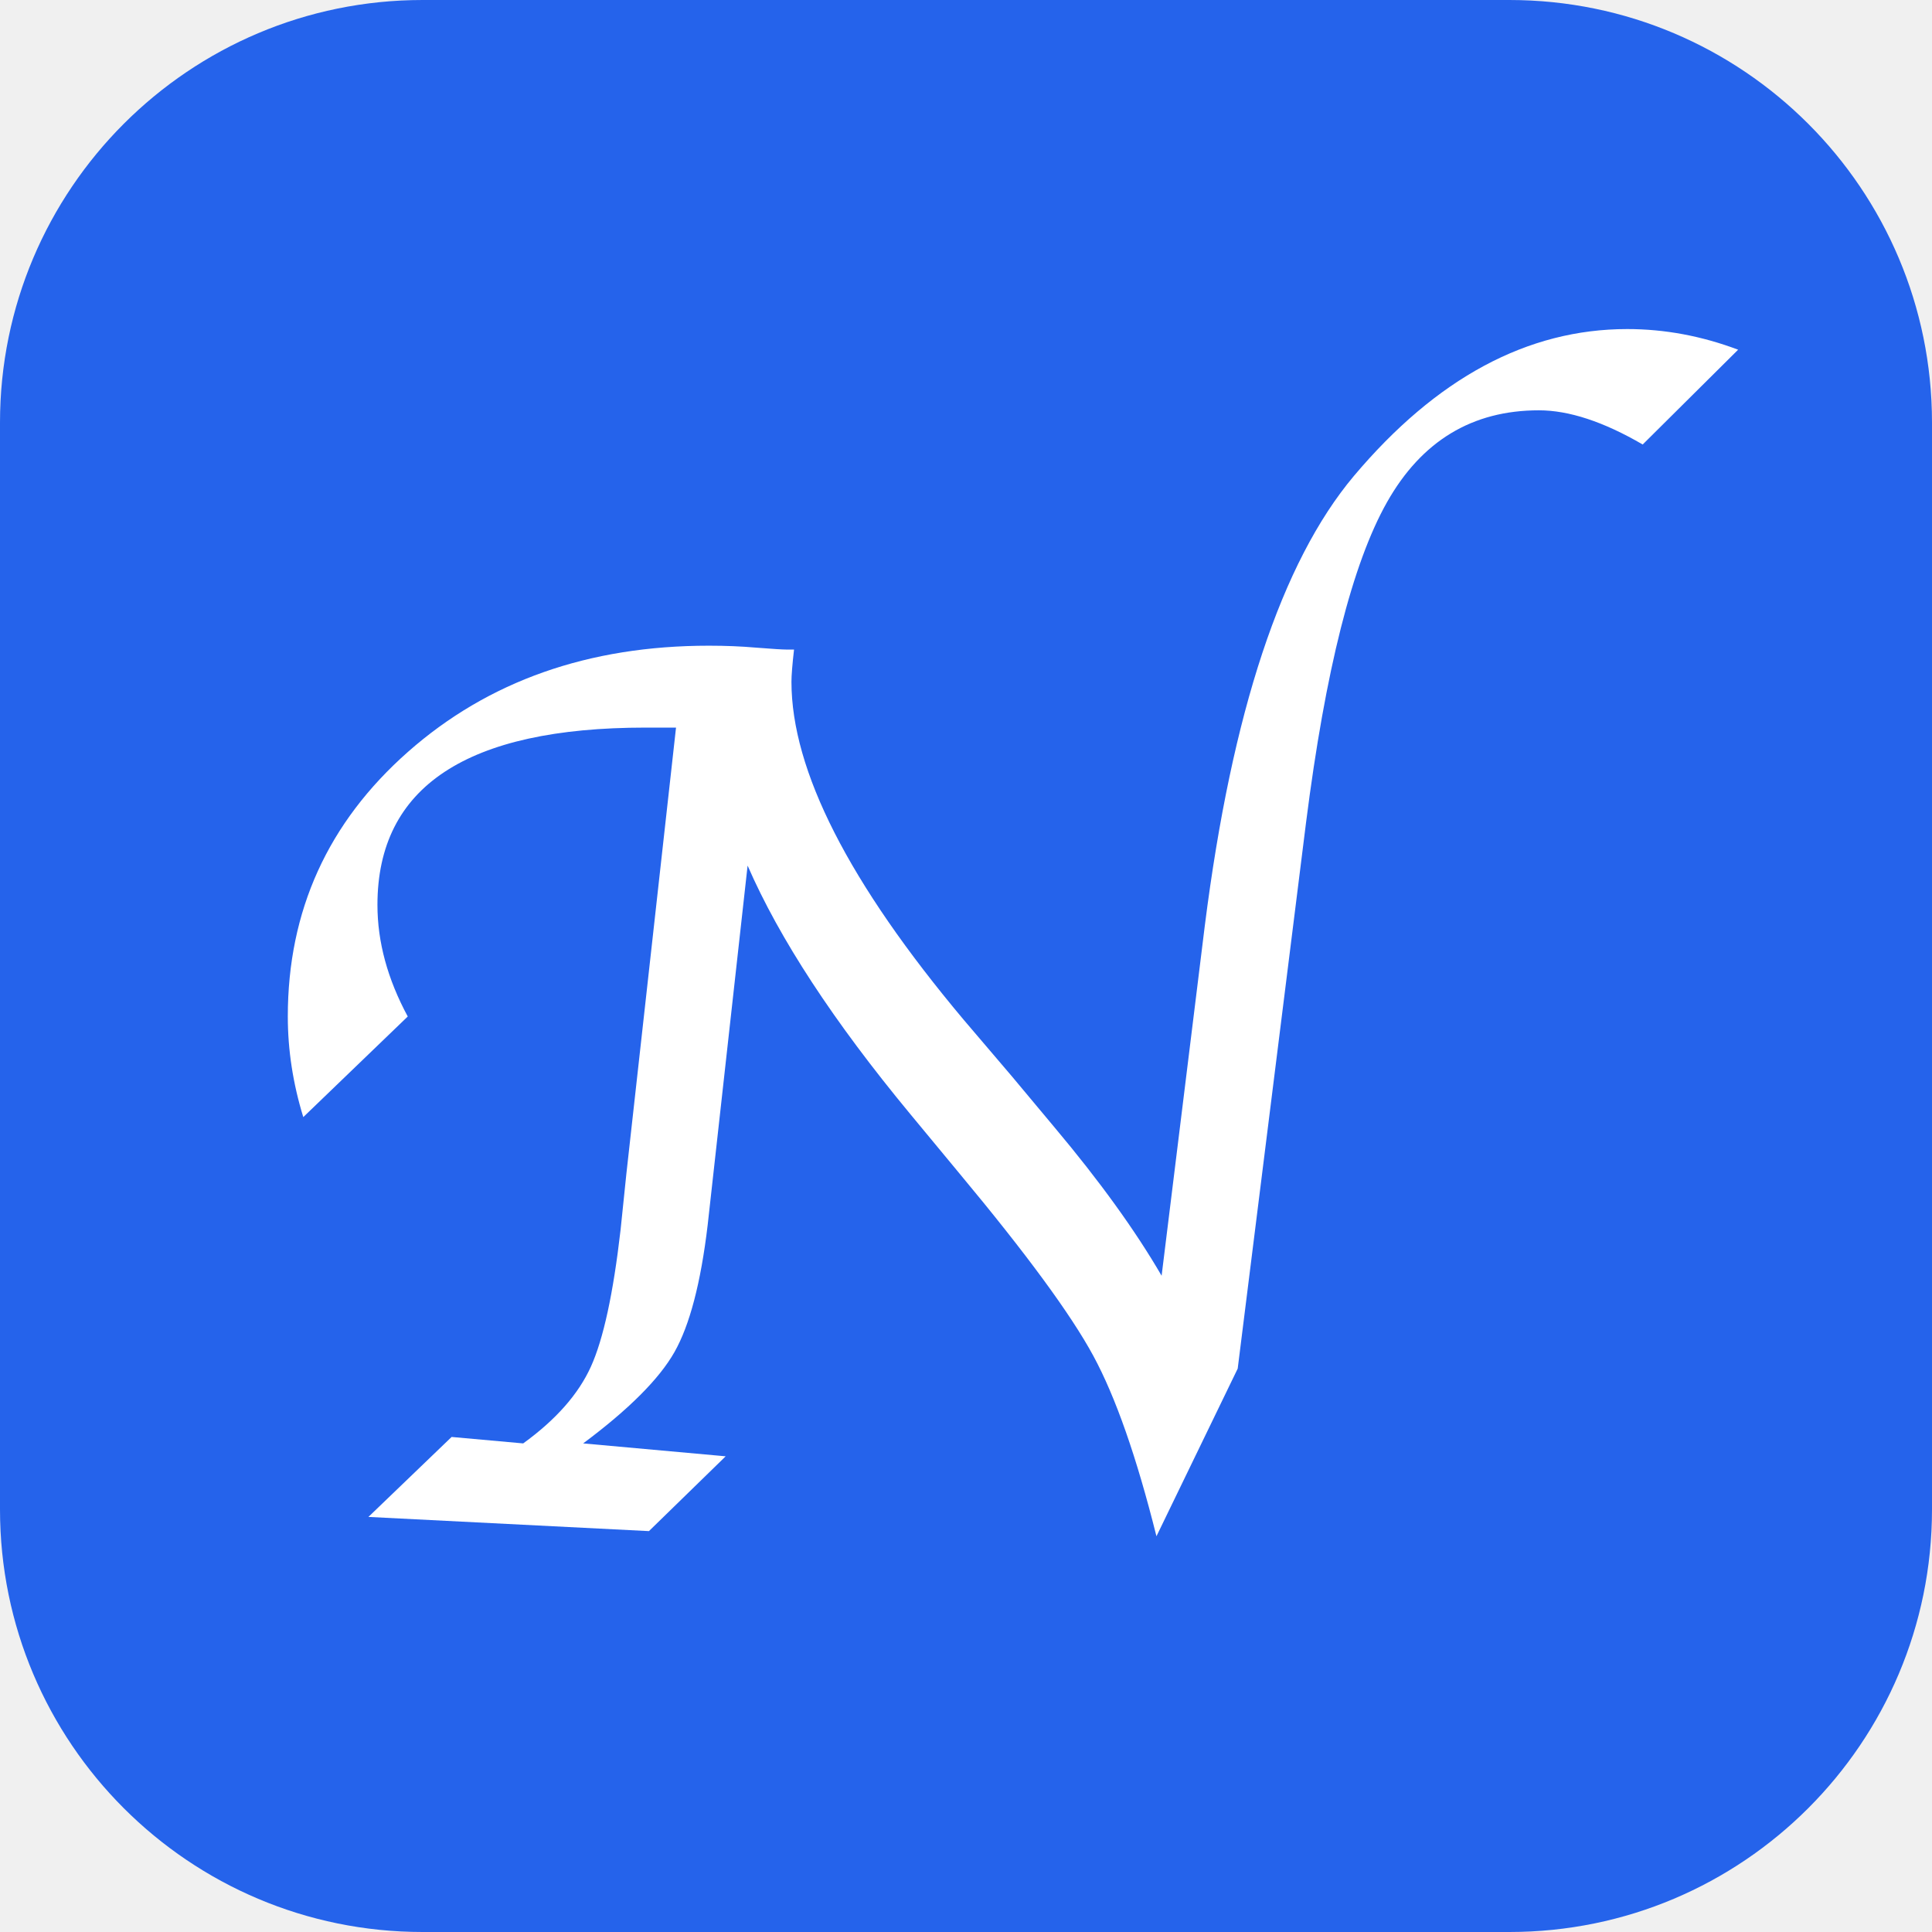
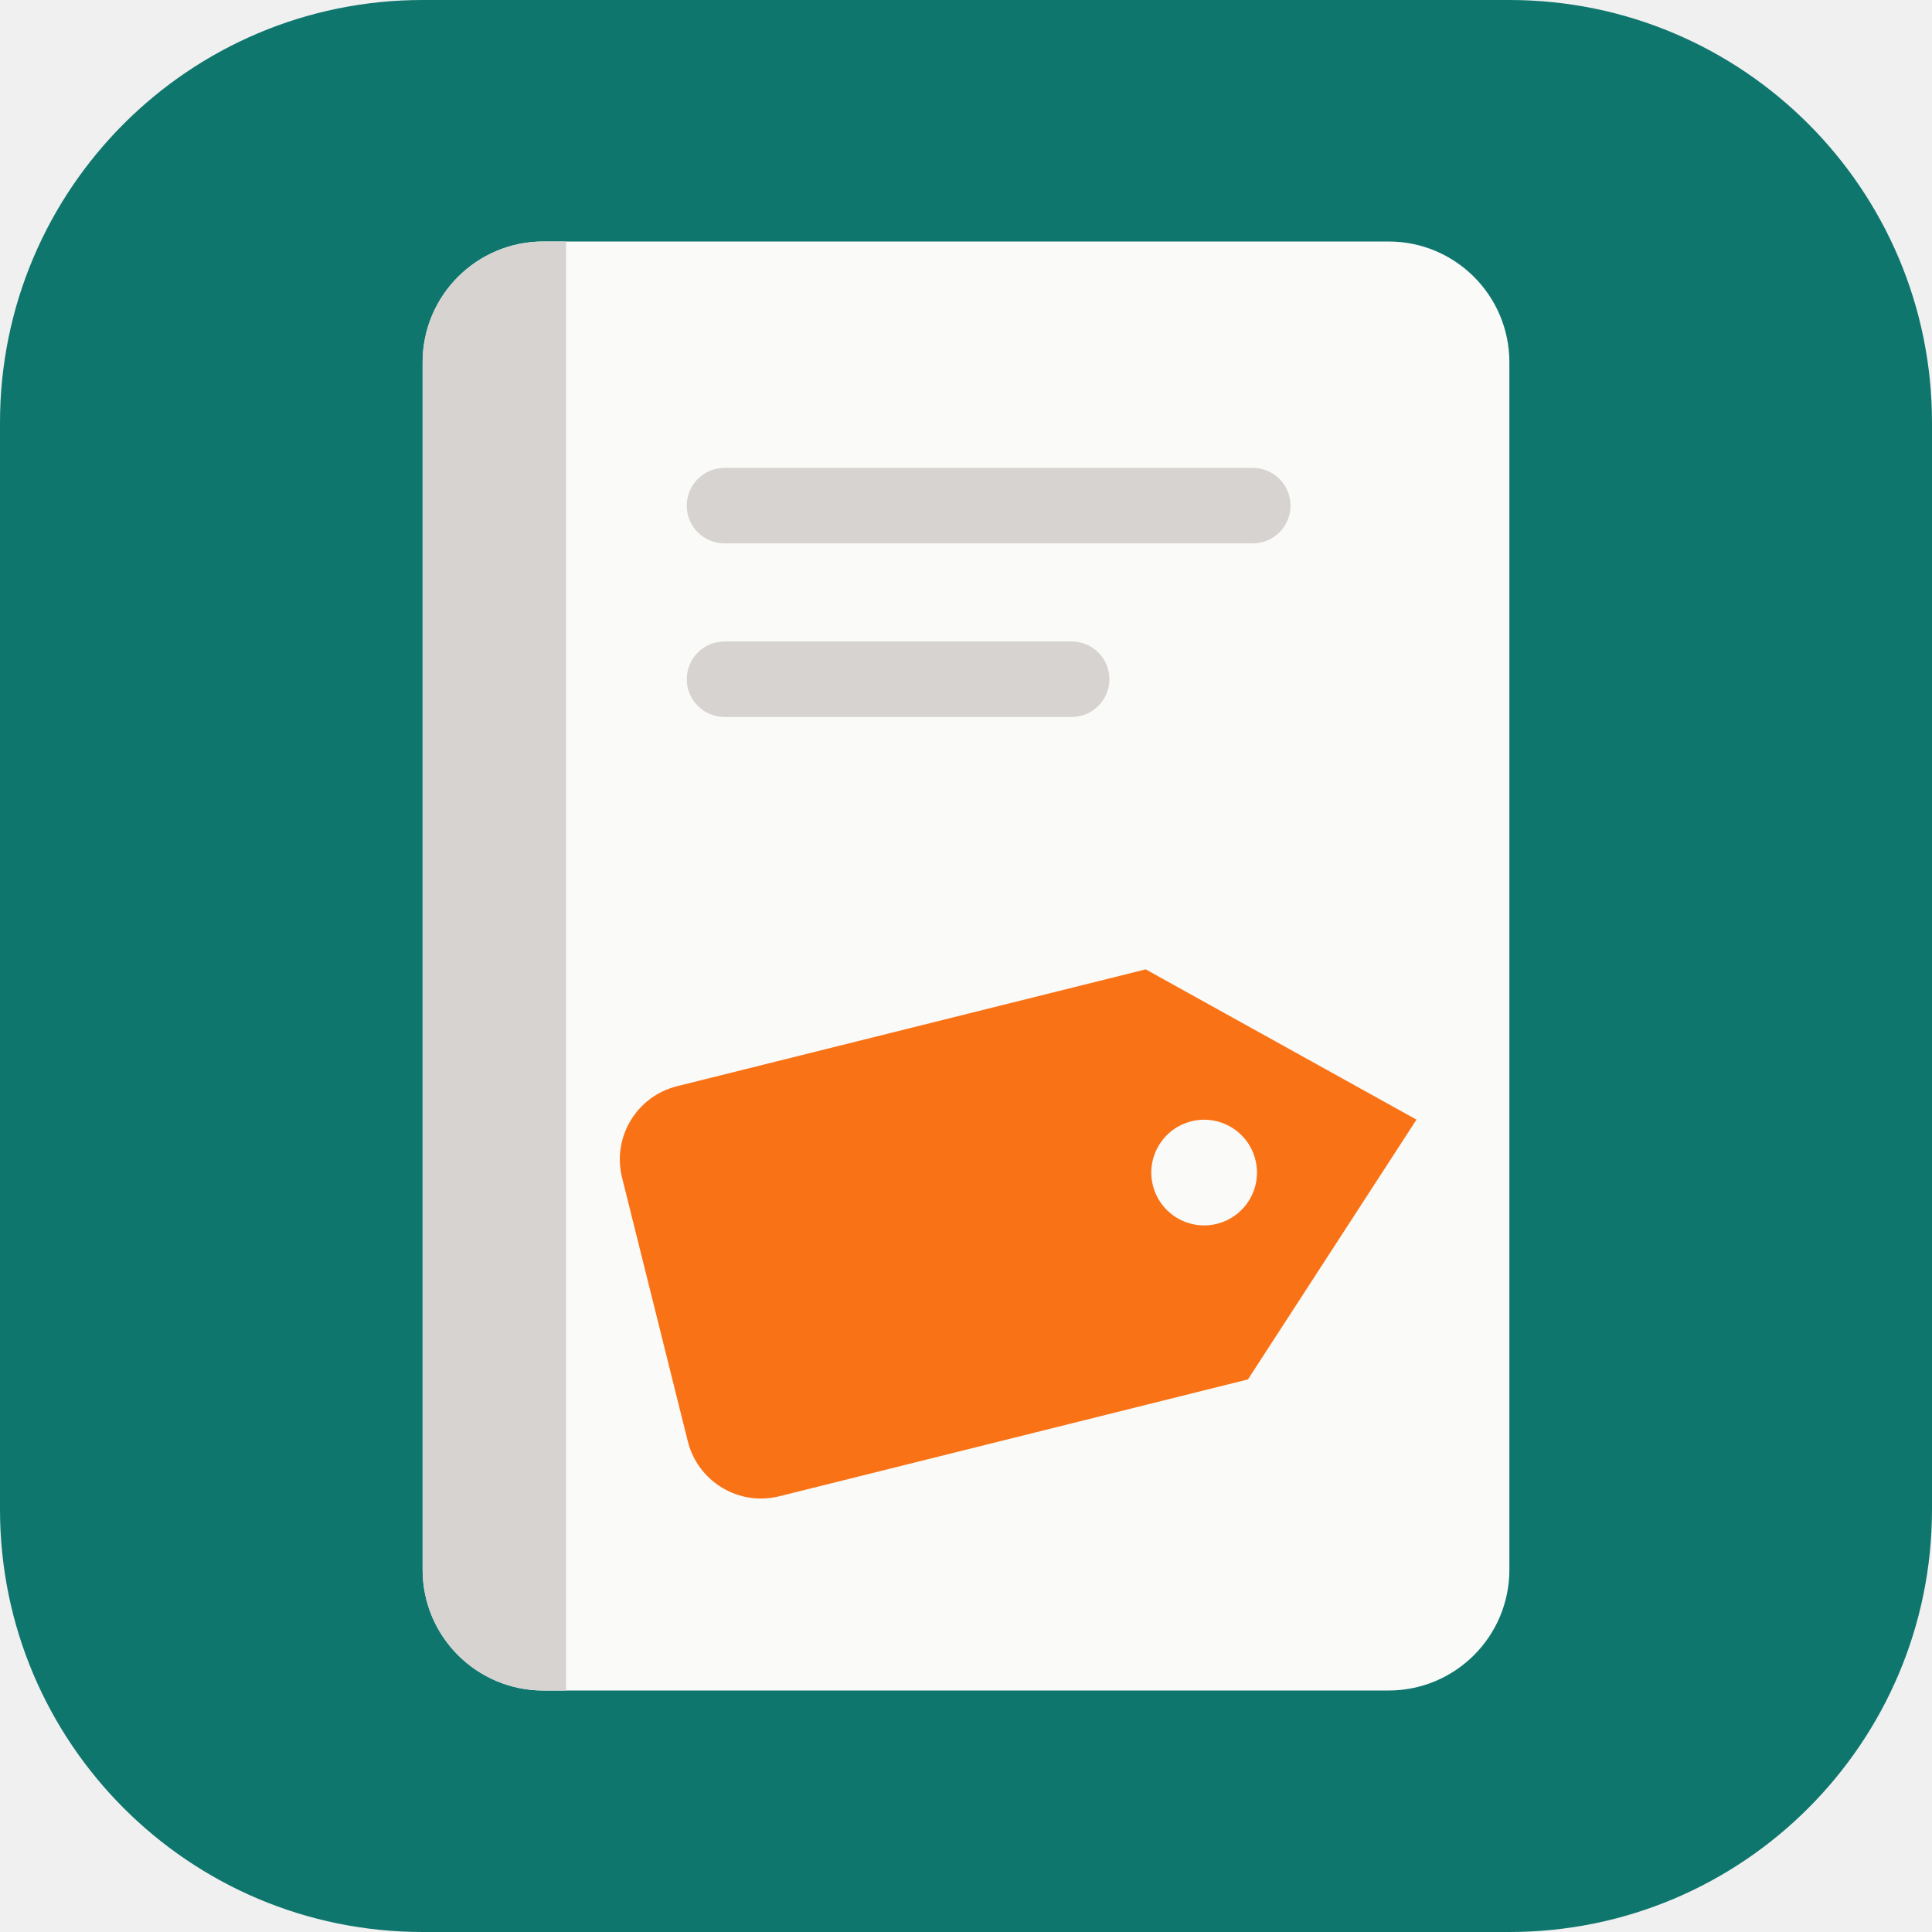
<svg xmlns="http://www.w3.org/2000/svg" viewBox="0 0 512 512" role="img" aria-label="GitHub Issue Notes">
-   <rect width="512" height="512" rx="112" fill="#2563eb" />
-   <path fill="#fff" fill-rule="nonzero" d="M 108.059 269.383 L 80.374 296.043 Q 76.272 282.713 76.272 269.383 Q 76.272 227.342 108.145 199.229 Q 140.017 171.116 187.869 171.116 Q 194.534 171.116 200.344 171.629 Q 206.838 172.142 208.547 172.142 L 210.427 172.142 Q 209.744 178.123 209.744 180.687 Q 209.744 215.892 255.374 270.237 L 268.191 285.276 L 279.470 298.777 Q 297.415 320.140 307.839 338.084 L 319.290 245.286 Q 330.056 160.350 358.767 126.170 Q 391.580 87.205 431.228 87.205 Q 446.096 87.205 460.623 92.674 L 435.330 117.796 Q 419.778 108.738 407.815 108.738 Q 381.326 108.738 367.568 133.091 Q 353.811 157.444 346.121 217.942 L 328.005 362.693 L 306.472 407.127 Q 298.611 375.682 289.724 359.275 Q 280.837 342.869 254.348 311.082 L 241.189 295.188 Q 210.769 258.445 198.123 229.393 L 189.578 306.297 L 187.527 324.754 Q 184.792 347.654 178.726 358.335 Q 172.659 369.017 154.543 382.518 L 192.312 385.936 L 171.975 405.760 L 97.634 402.000 L 119.680 380.809 L 138.650 382.518 Q 151.638 373.118 156.594 362.181 Q 161.550 351.243 164.456 325.950 L 165.994 311.082 L 179.153 192.820 L 171.121 192.820 Q 100.027 192.820 100.027 239.817 Q 100.027 254.515 108.059 269.383 Z" />
+   <rect width="512" height="512" rx="112" fill="#0f766e" />
+   <path fill="#fafaf9" d="M144 64H368A32 32 0 0 1 400 96V416A32 32 0 0 1 368 448H144A32 32 0 0 1 112 416V96A32 32 0 0 1 144 64Z" />
+   <path fill="#d6d3d1" d="M144 64H150V448H144A32 32 0 0 1 112 416V96A32 32 0 0 1 144 64Z" />
+   <rect x="182" y="124" width="160" height="20" rx="10" fill="#d6d3d1" />
+   <rect x="182" y="170" width="112" height="20" rx="10" fill="#d6d3d1" />
+   <g transform="rotate(-14 290 318)">
+     <path fill="#f97316" d="M190 262H318L378 318L318 374H190A20 20 0 0 1 170 354V282A20 20 0 0 1 190 262Z" />
+     <circle cx="320" cy="318" r="14" fill="#fafaf9" />
+   </g>
</svg>
